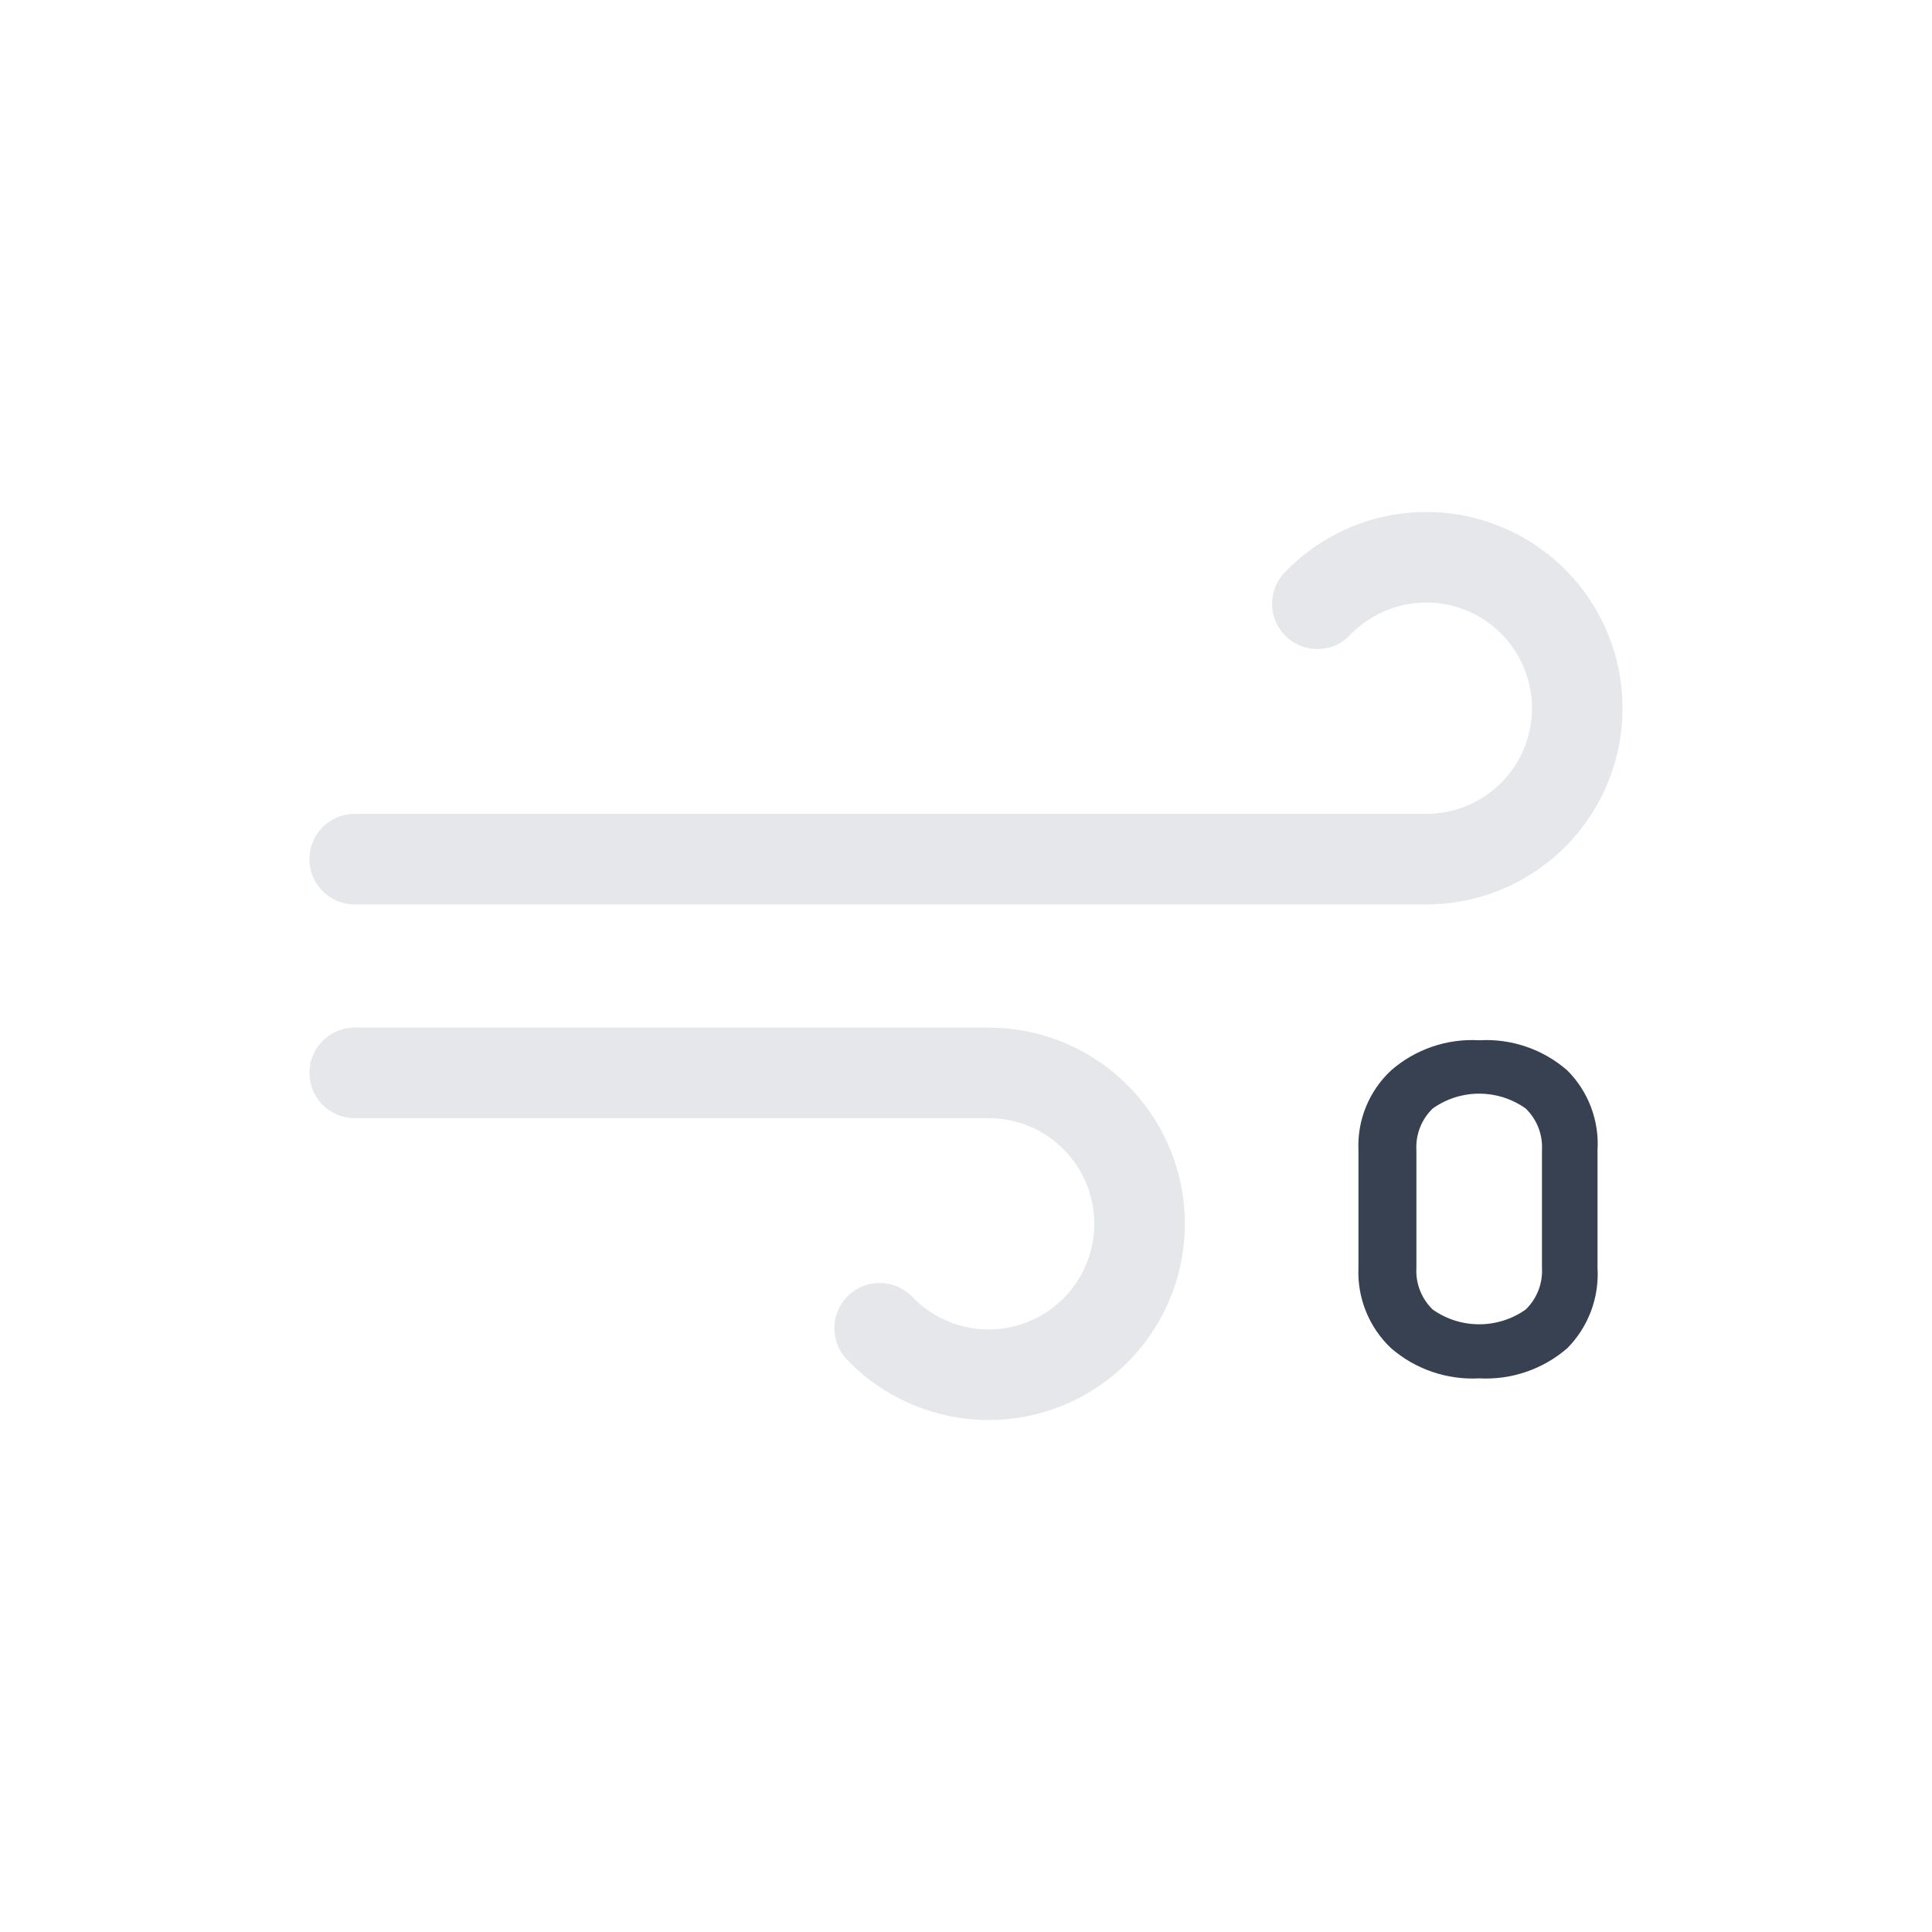
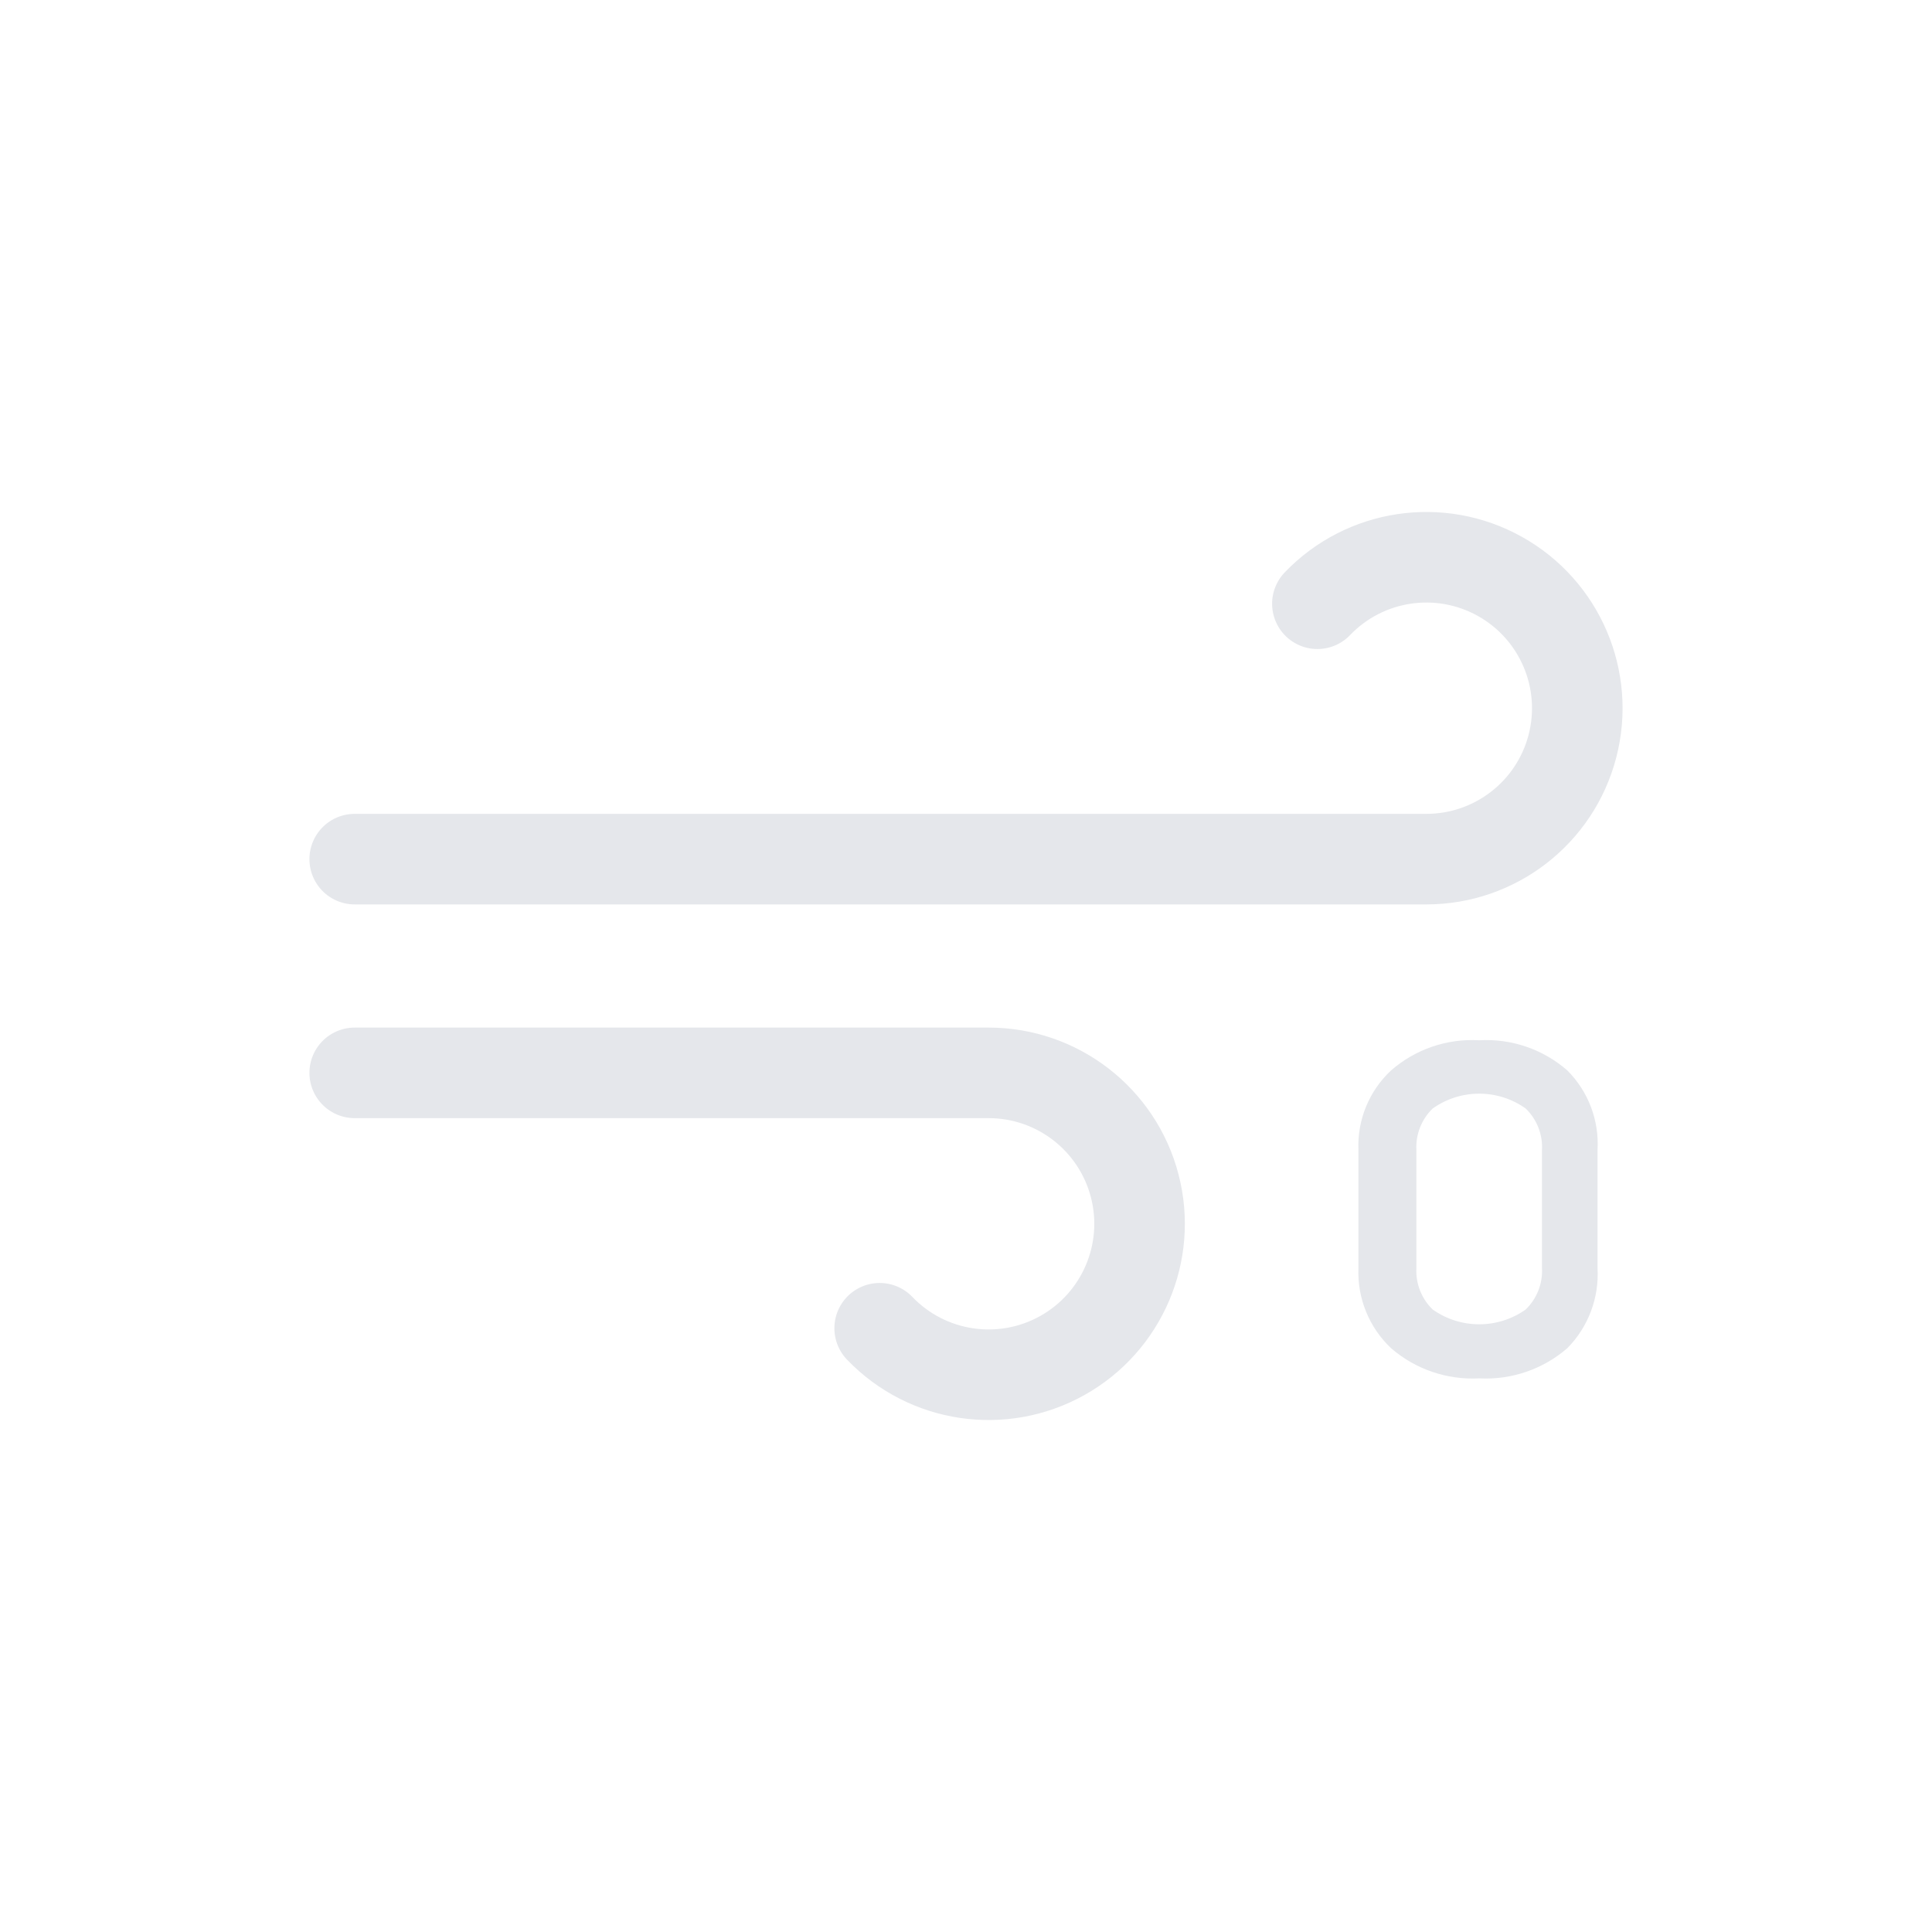
<svg xmlns="http://www.w3.org/2000/svg" viewBox="0 0 64 64">
  <path d="M43.64,20a5,5,0,1,1,3.61,8.46H11.75" fill="none" stroke="#e5e7eb" stroke-linecap="round" stroke-miterlimit="10" stroke-width="3" />
  <path d="M29.14,44a5,5,0,1,0,3.61-8.46h-21" fill="none" stroke="#e5e7eb" stroke-linecap="round" stroke-miterlimit="10" stroke-width="3" />
-   <path d="M46.08,35.46a4.08,4.08,0,0,1,2.92-1,4.08,4.08,0,0,1,2.92,1,3.44,3.44,0,0,1,1,2.64V42a3.49,3.49,0,0,1-1,2.66,4.12,4.12,0,0,1-2.92,1,4.12,4.12,0,0,1-2.92-1A3.46,3.46,0,0,1,45,42V38.1A3.41,3.41,0,0,1,46.08,35.46Zm4.46,1.26a2.66,2.66,0,0,0-3.08,0,1.78,1.78,0,0,0-.54,1.38V42a1.78,1.78,0,0,0,.54,1.38,2.67,2.67,0,0,0,3.08,0A1.78,1.78,0,0,0,51.08,42V38.1A1.78,1.78,0,0,0,50.54,36.72Z" fill="#374151" />
+   <path d="M46.08,35.46a4.08,4.08,0,0,1,2.92-1,4.08,4.08,0,0,1,2.92,1,3.44,3.44,0,0,1,1,2.64V42a3.49,3.49,0,0,1-1,2.66,4.12,4.12,0,0,1-2.92,1,4.12,4.12,0,0,1-2.92-1A3.46,3.46,0,0,1,45,42V38.1A3.41,3.41,0,0,1,46.08,35.46Zm4.46,1.26a2.66,2.66,0,0,0-3.08,0,1.78,1.78,0,0,0-.54,1.38V42a1.78,1.78,0,0,0,.54,1.38,2.67,2.67,0,0,0,3.08,0A1.78,1.78,0,0,0,51.08,42V38.1A1.78,1.78,0,0,0,50.54,36.72Z" fill="#e5e7eb" />
</svg>
